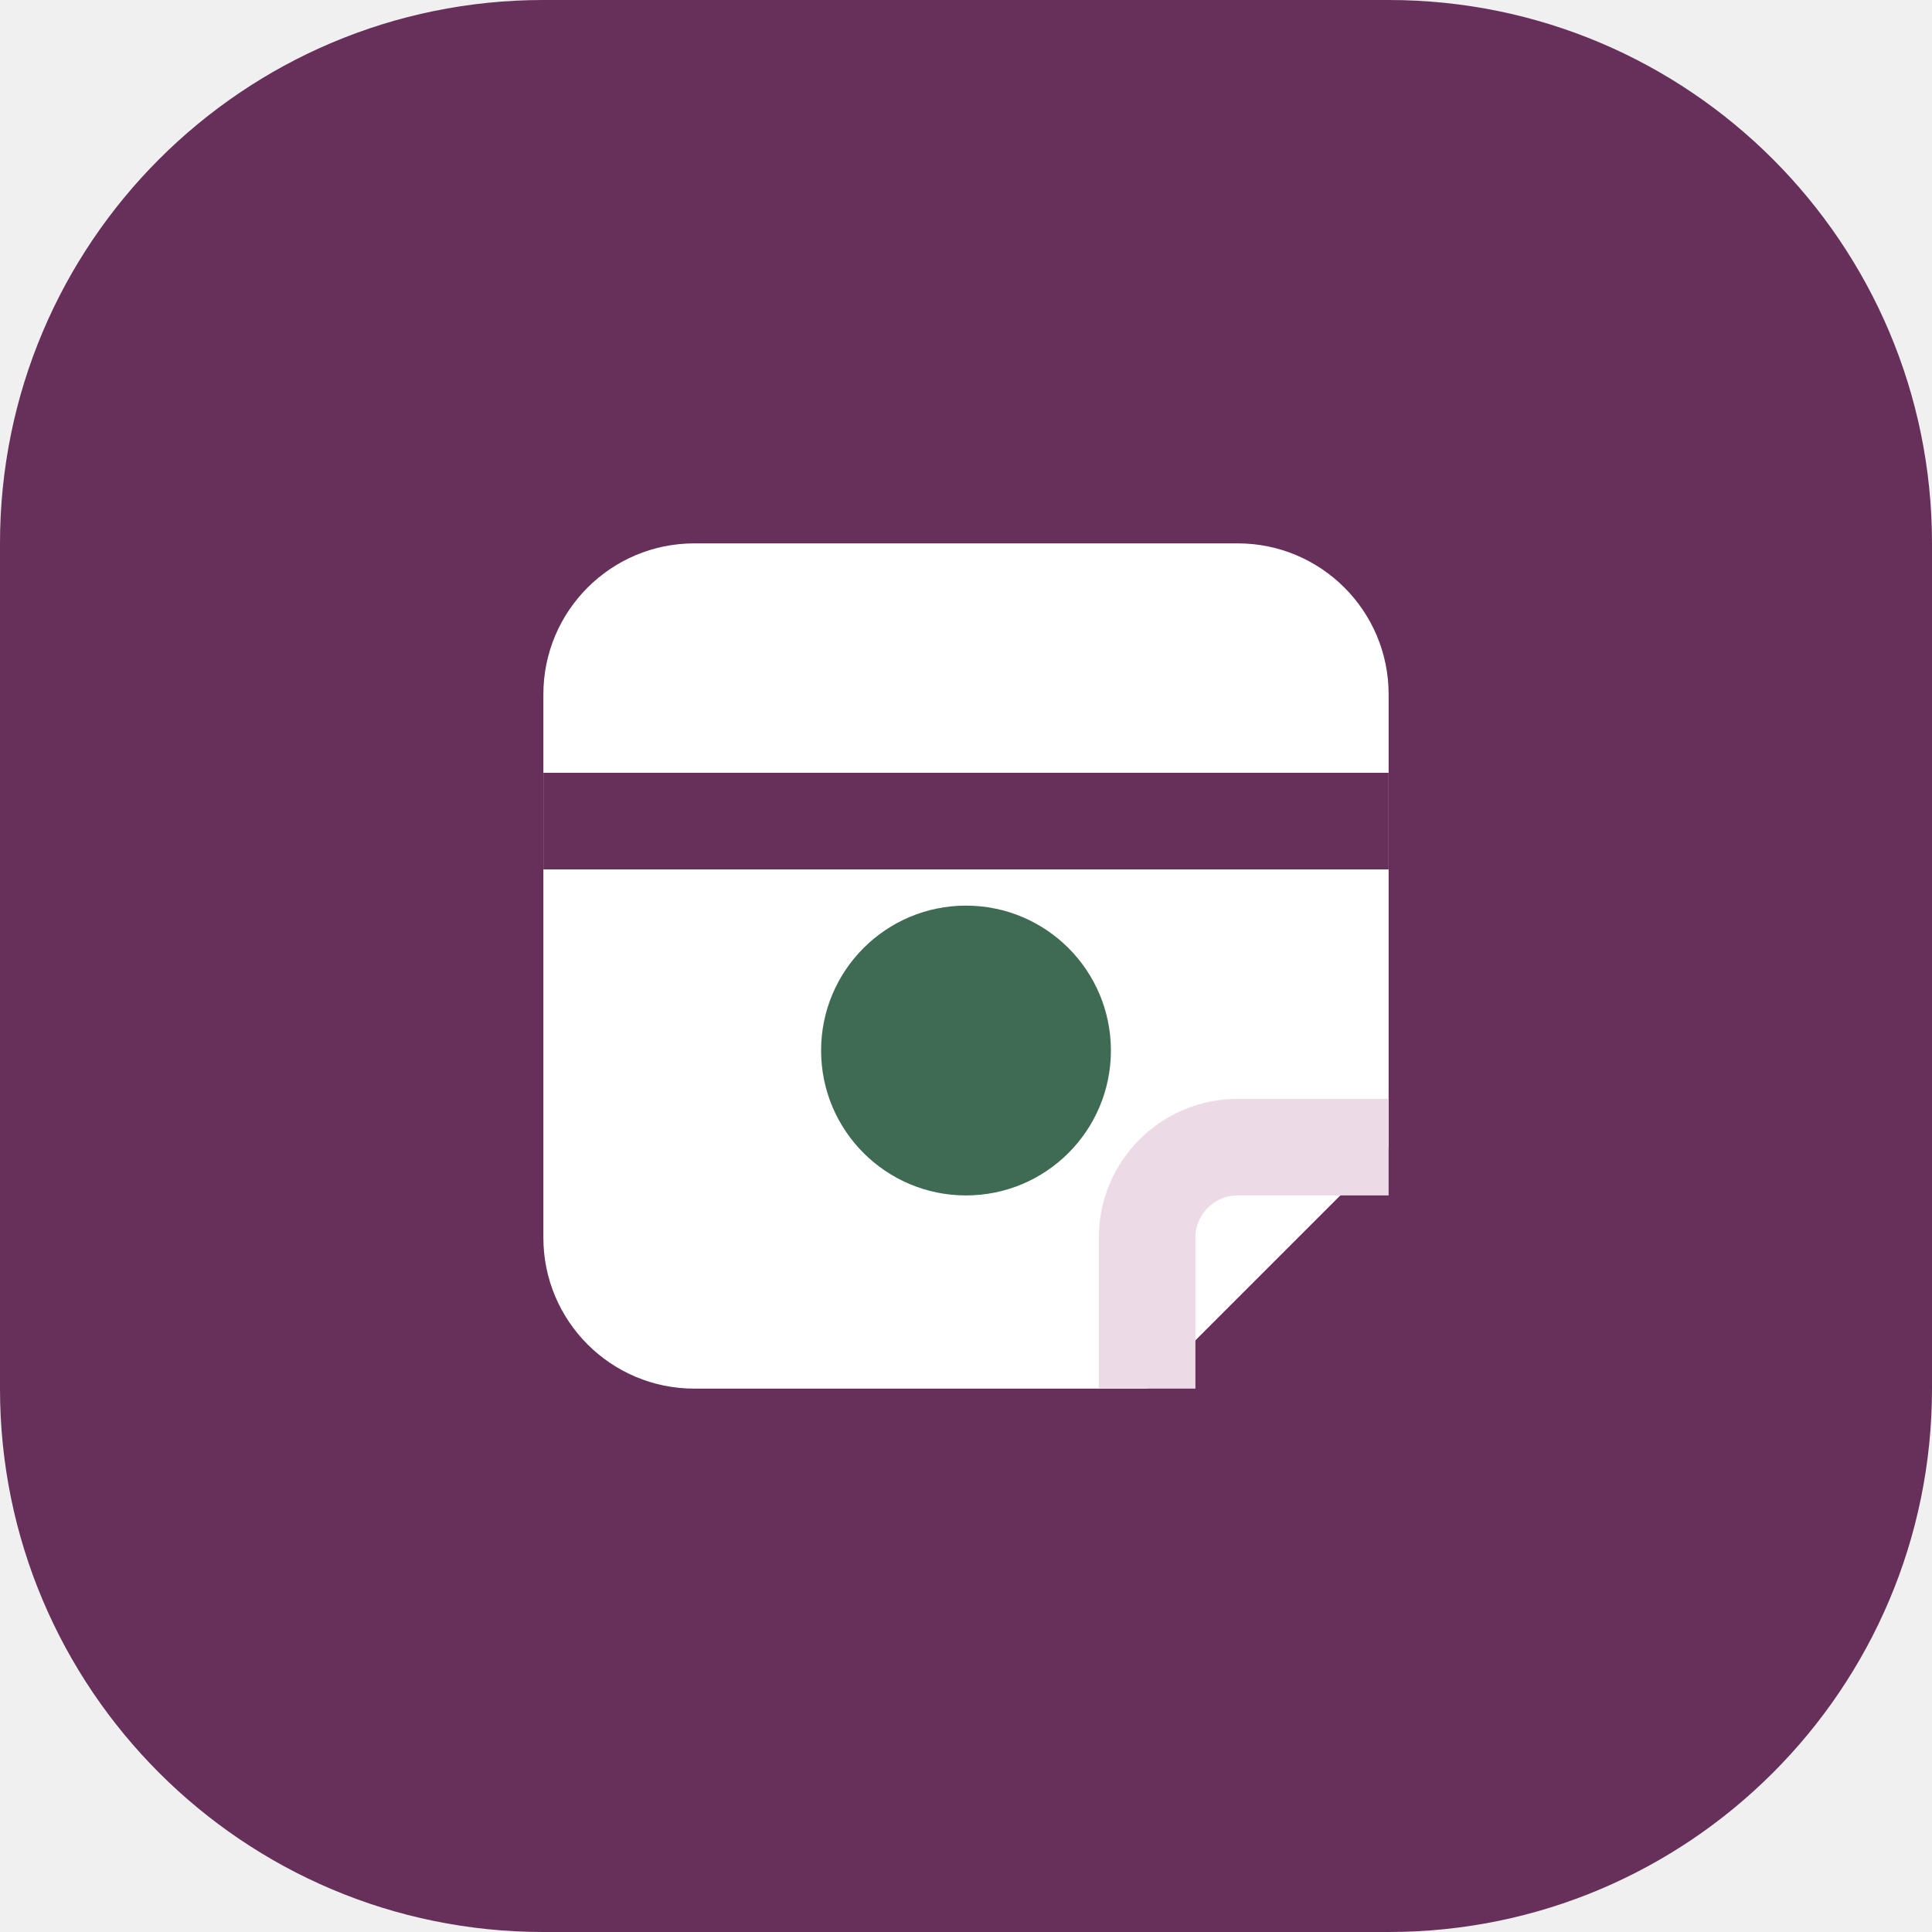
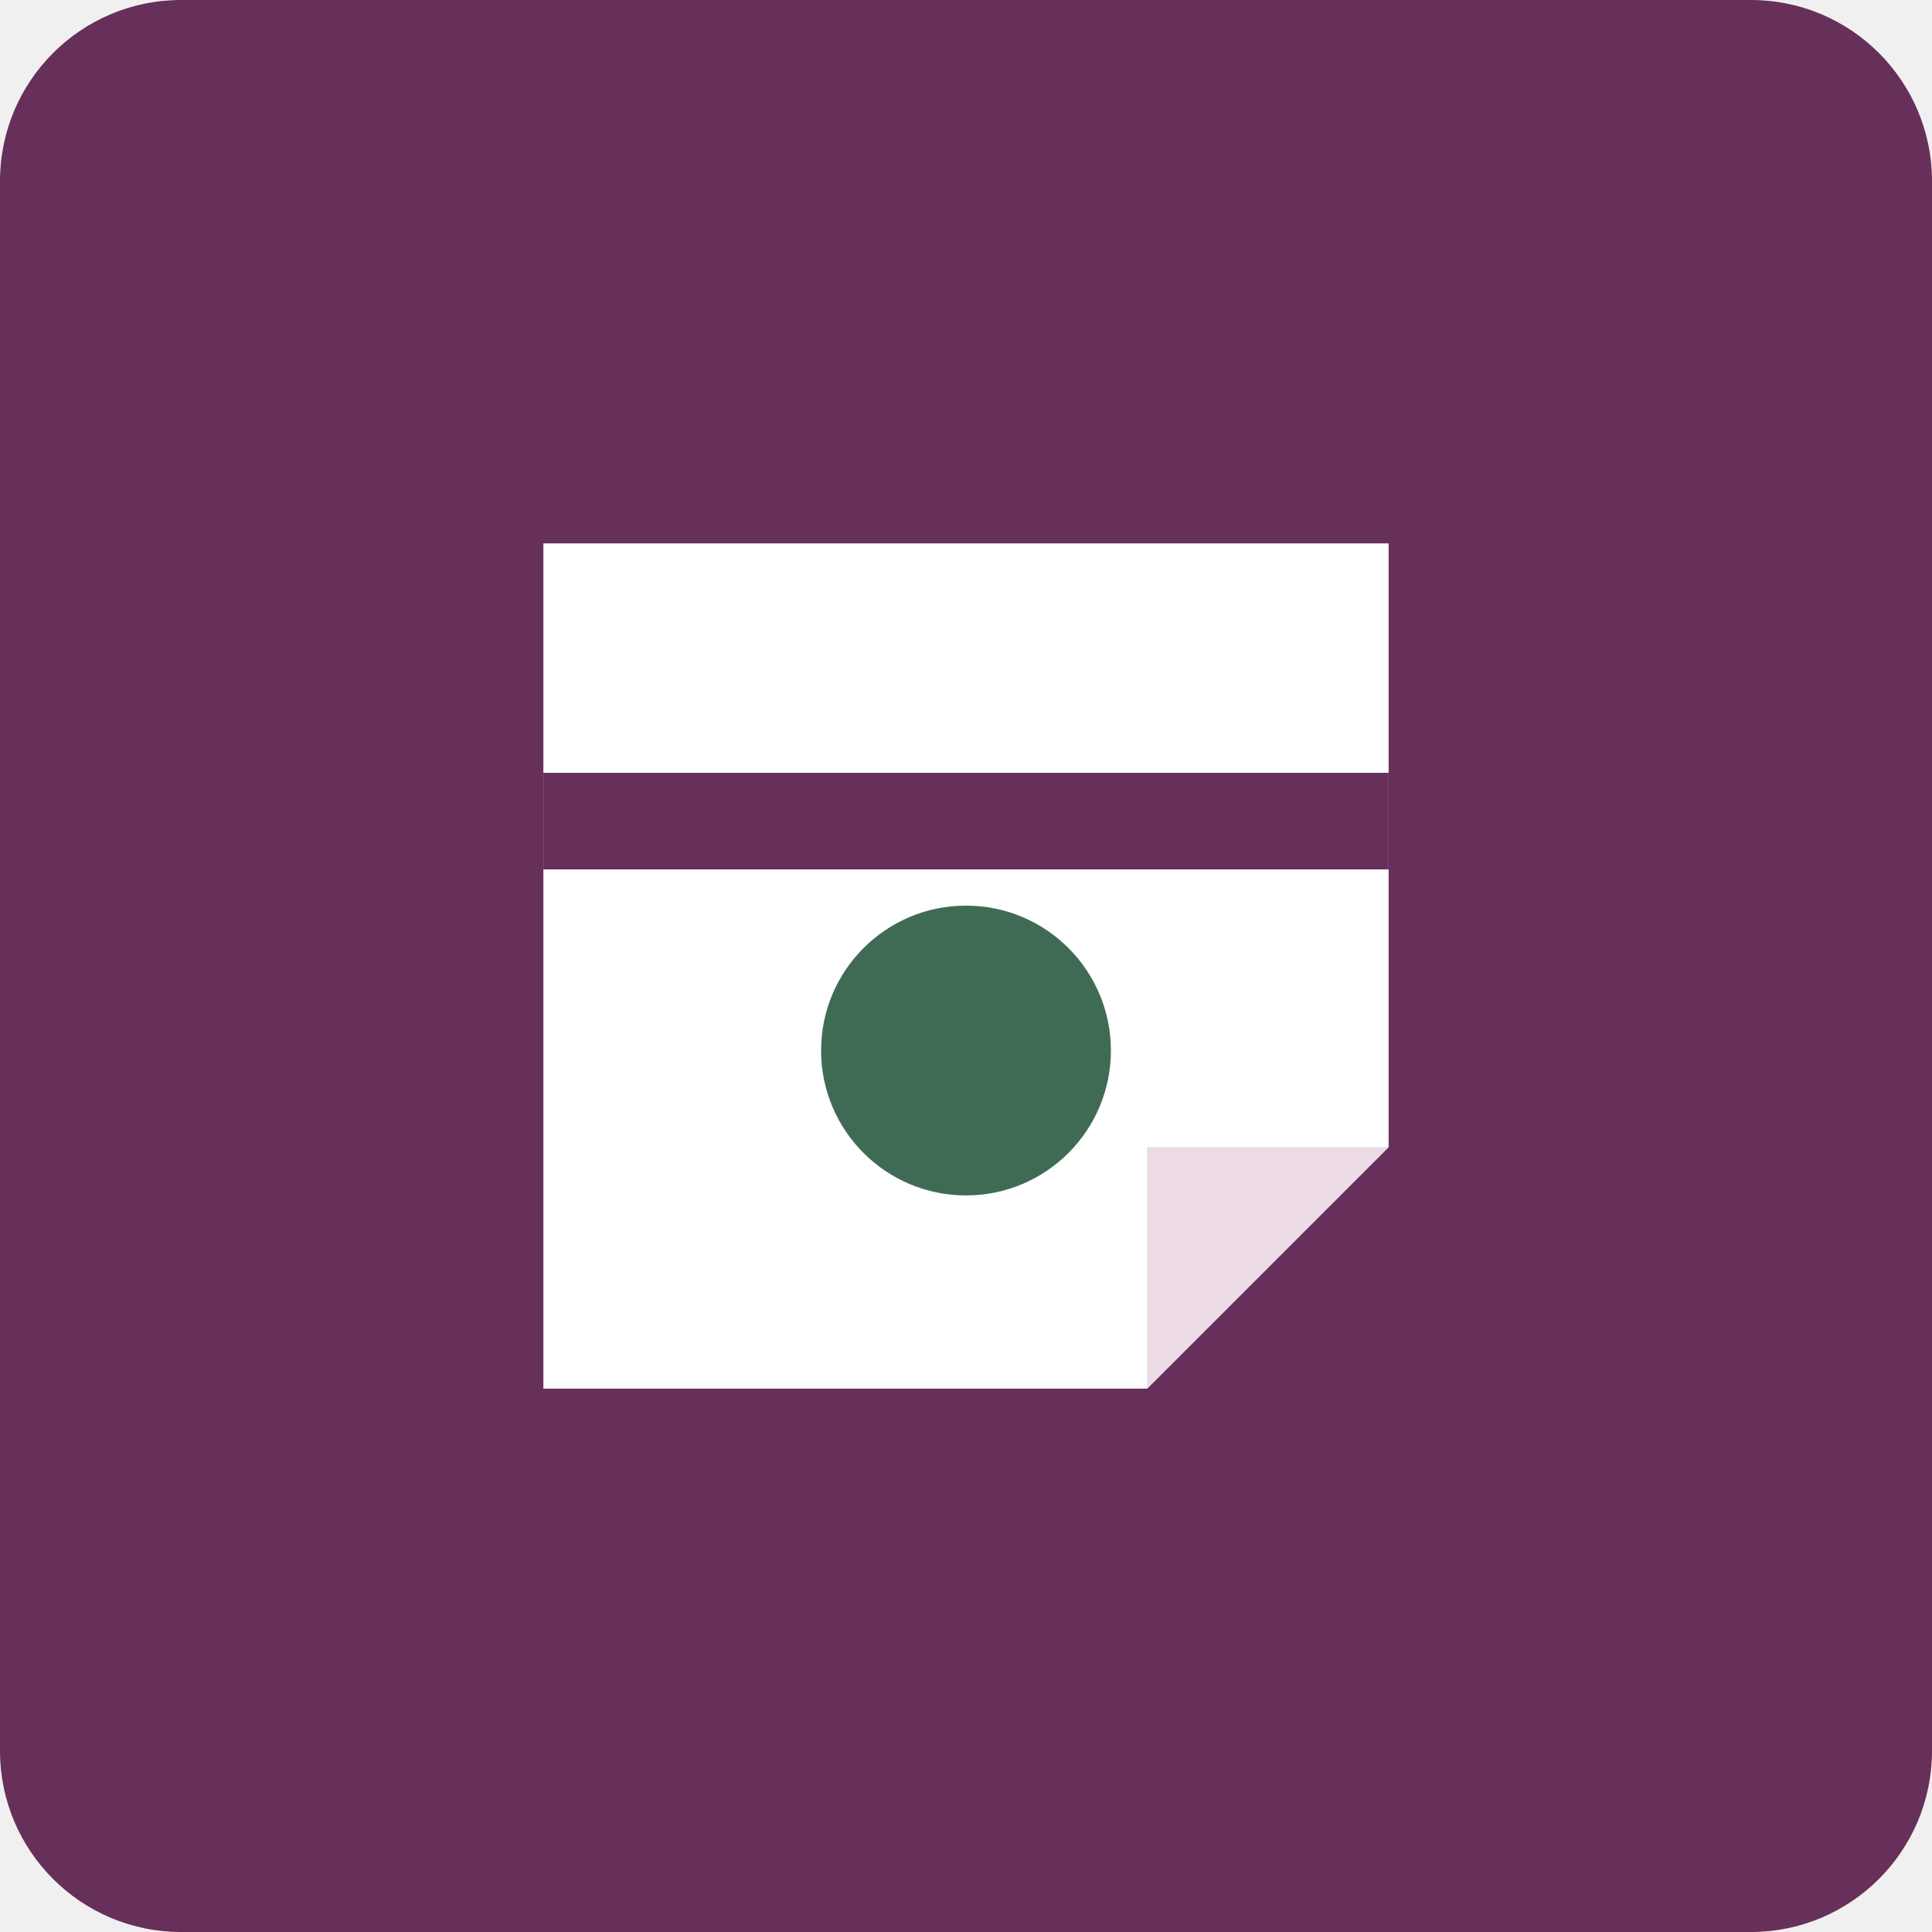
<svg xmlns="http://www.w3.org/2000/svg" viewBox="0 0 32 32">
-   <rect width="32" height="32" rx="9" fill="#66305a" />
-   <path d="M9 11.5A2.5 2.5 0 0 1 11.5 9h9A2.5 2.5 0 0 1 23 11.5V19l-4 4h-7.5A2.5 2.5 0 0 1 9 20.5Z" fill="#fff" />
-   <path d="M19 23v-2.5a1.5 1.5 0 0 1 1.5-1.5H23" fill="none" stroke="#ecdae7" stroke-width="1.6" stroke-linejoin="round" />
+   <rect width="32" height="32" rx="3" fill="#66305a" />
+   <path d="M9 9h14v10l-4 4H9Z" fill="#fff" />
+   <path d="M19 23v-4h4Z" fill="#ecdae7" />
  <path d="M9 13.6h14" stroke="#66305a" stroke-width="1.6" />
  <circle cx="16" cy="17.4" r="2.4" fill="#3f6b55" />
</svg>
